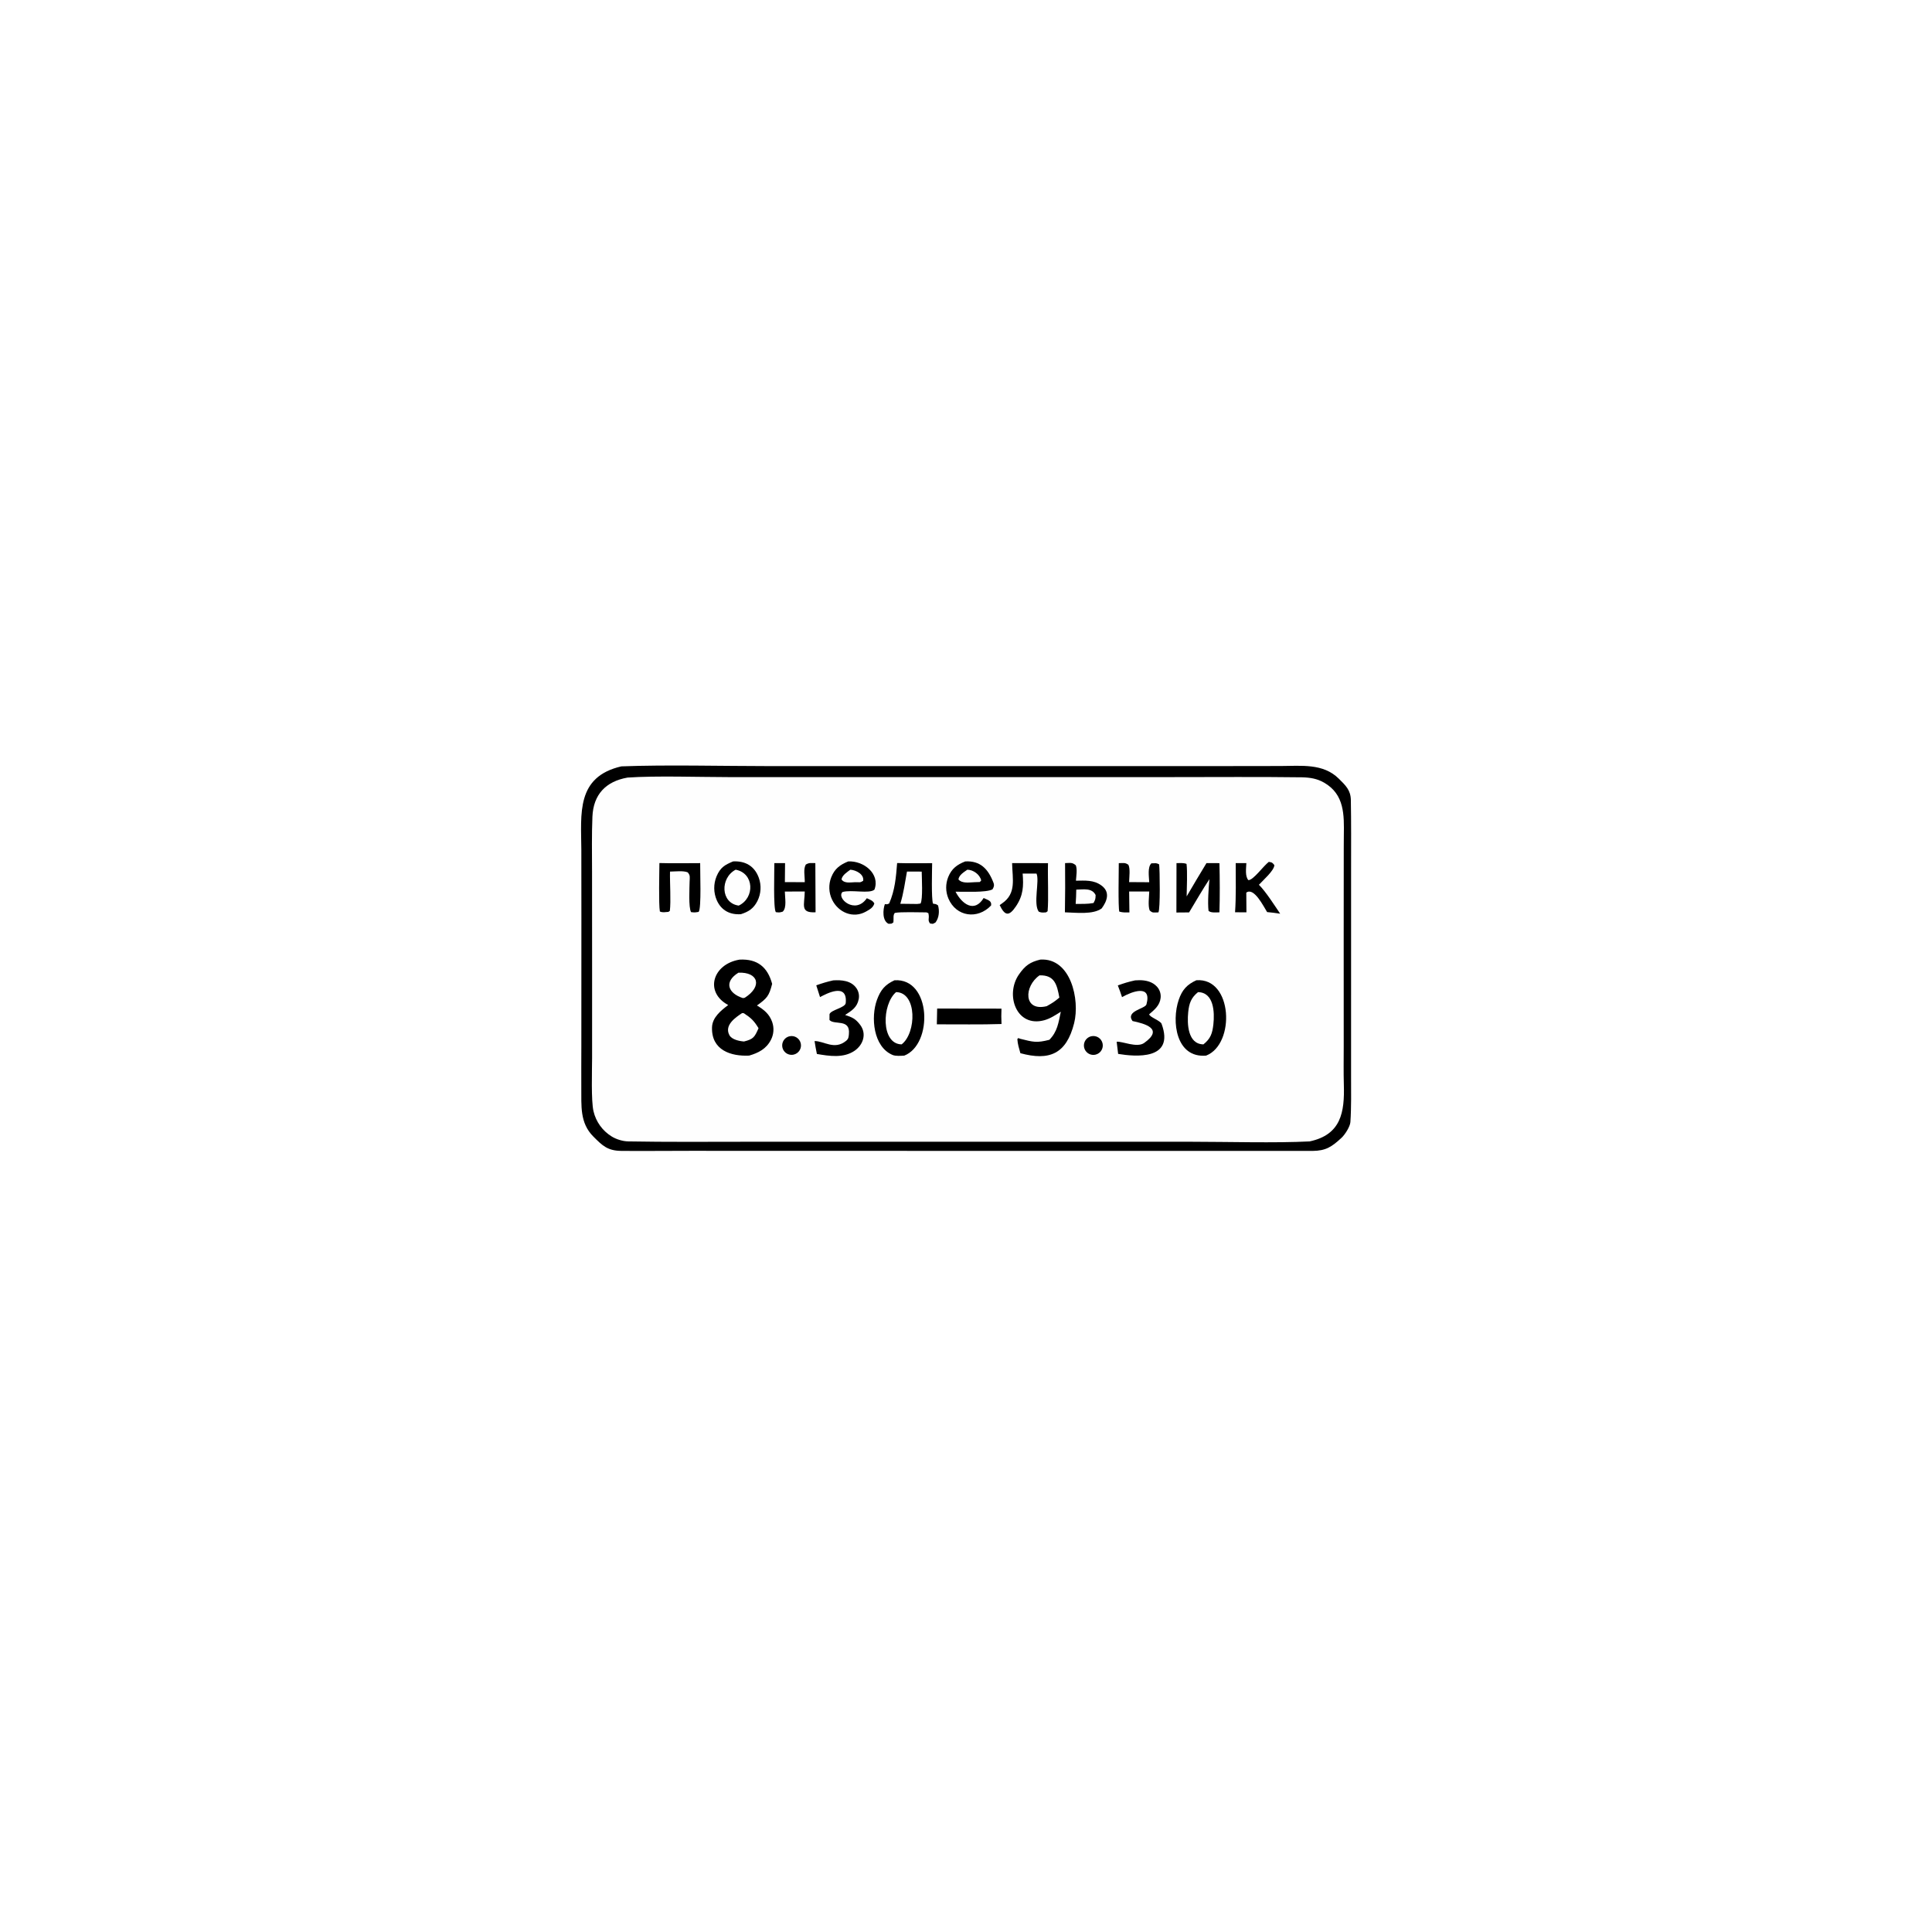
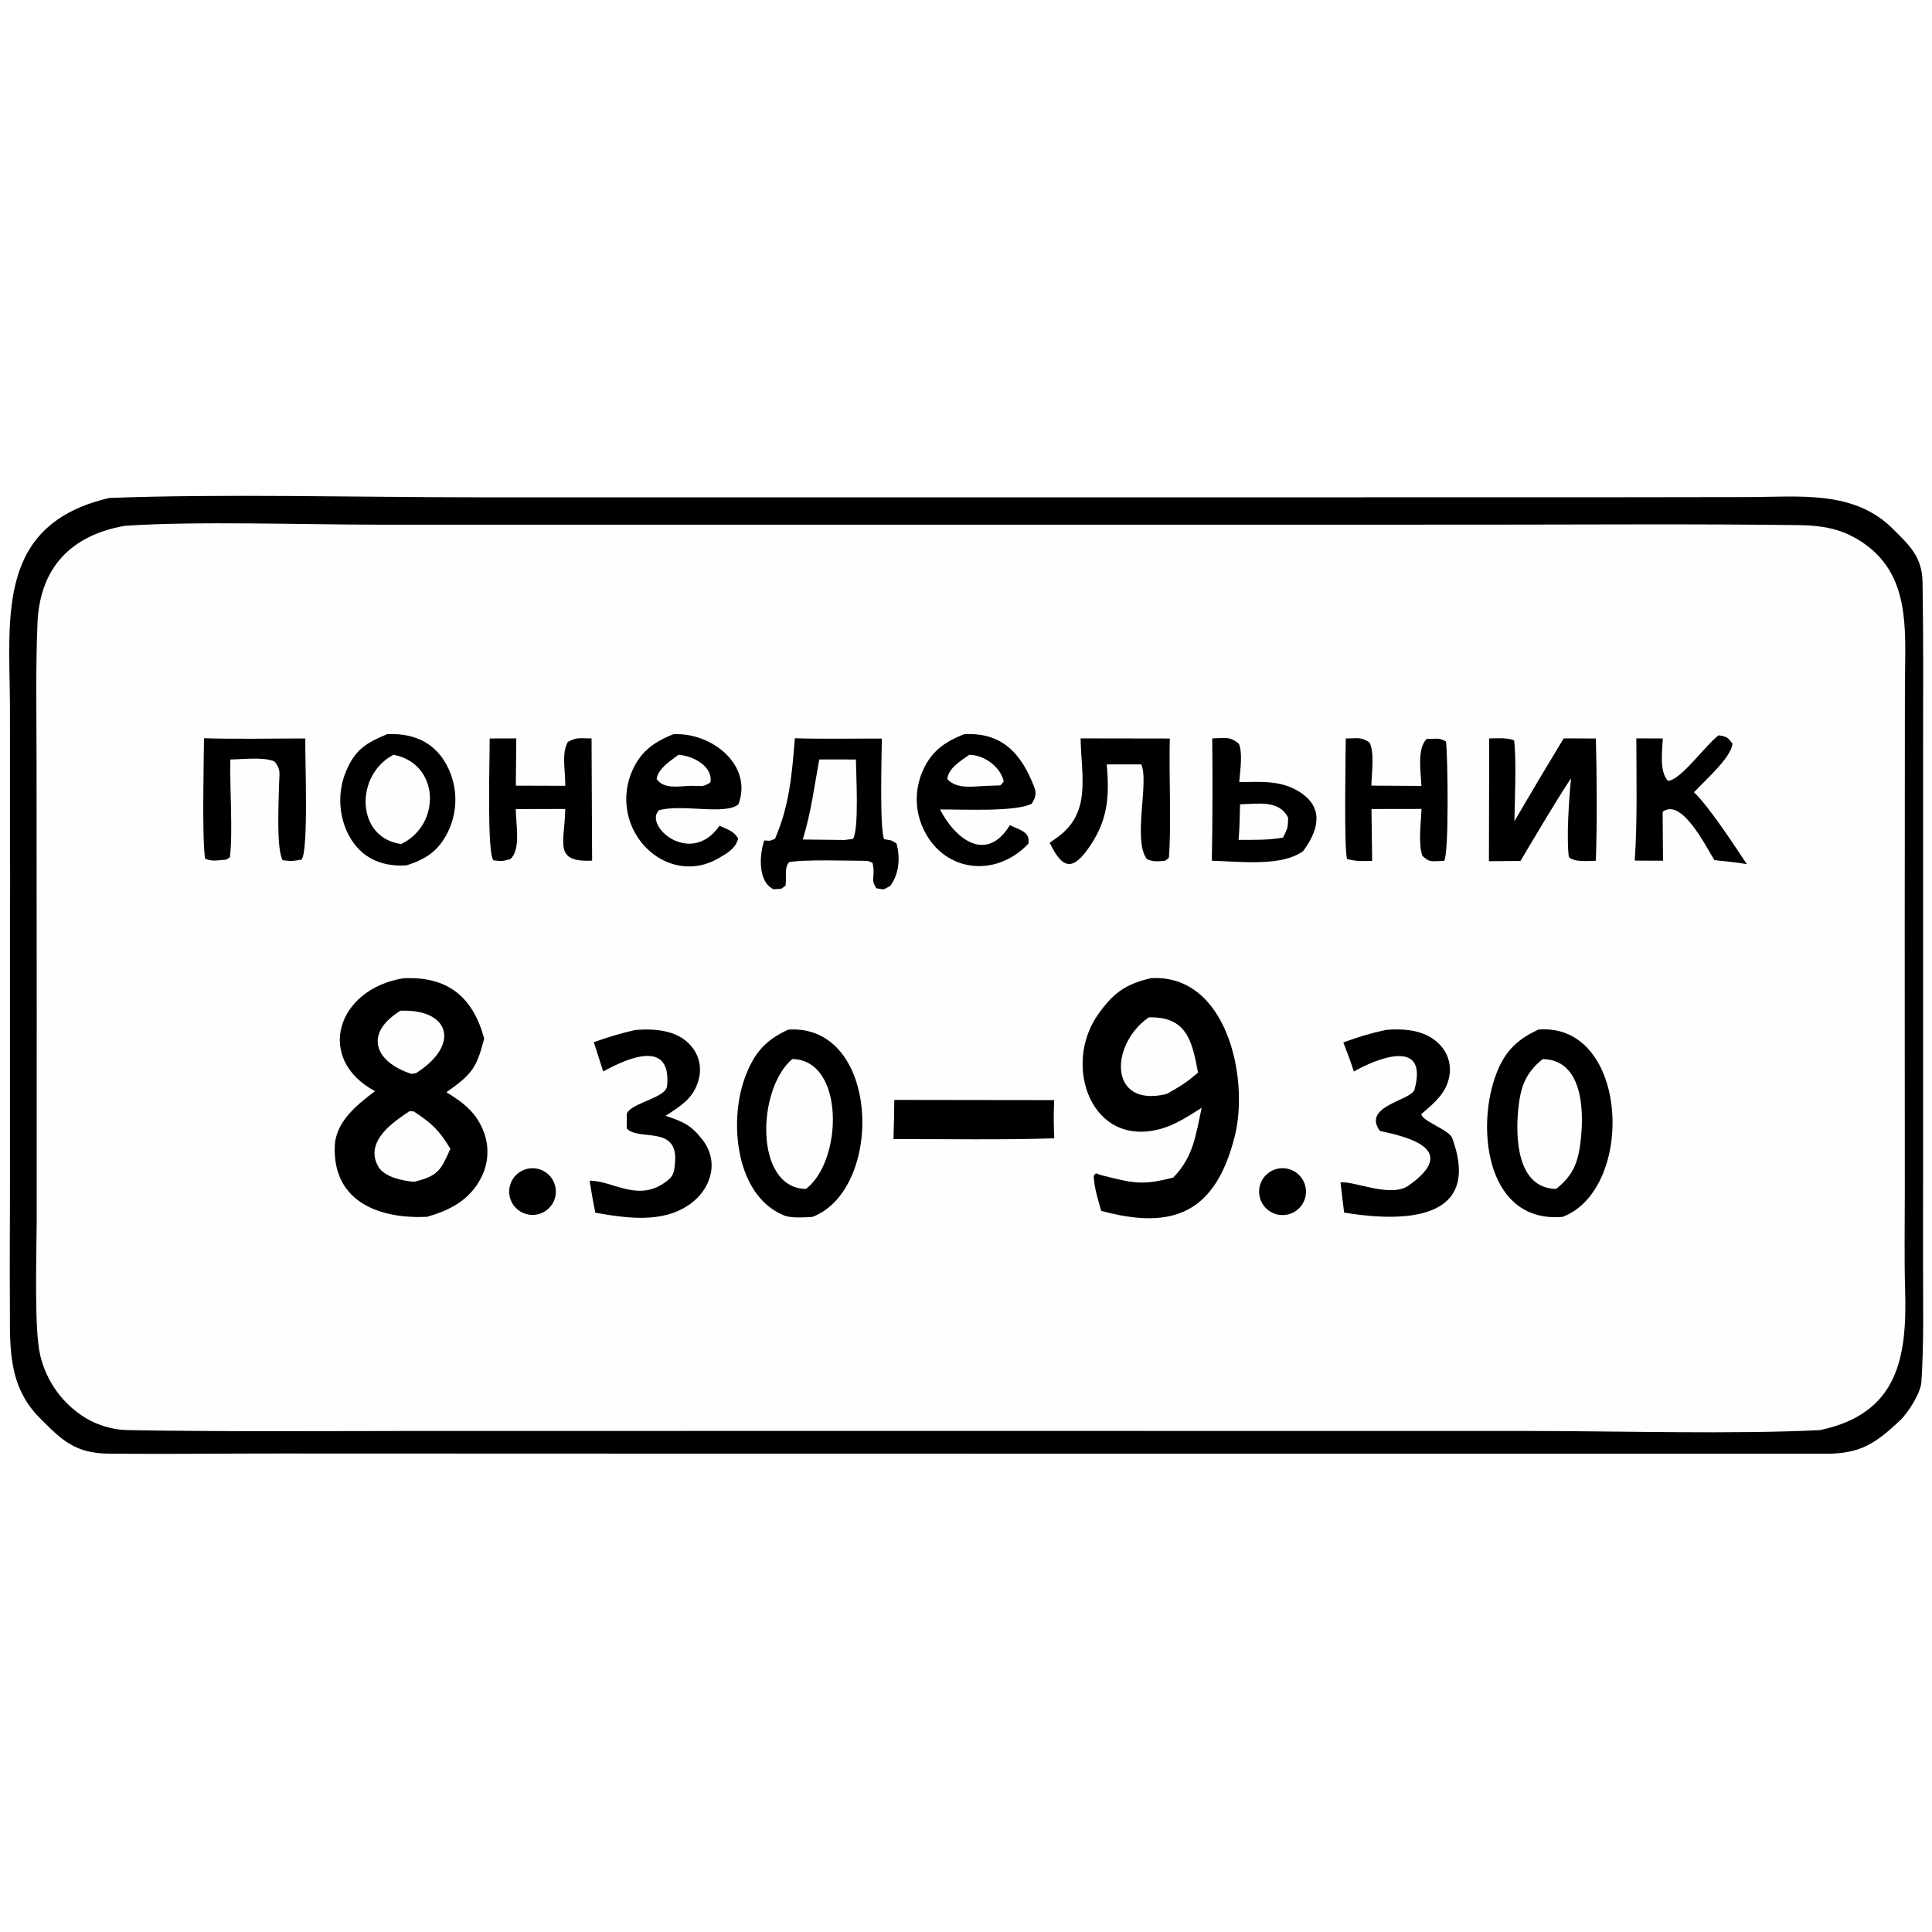
- <svg xmlns="http://www.w3.org/2000/svg" width="512" height="512" viewBox="0 0 512 512" fill="none">
+ <svg xmlns="http://www.w3.org/2000/svg" width="206" height="206" viewBox="153 150 206 206" fill="none">
  <path d="M164.665 203.094C176.747 202.637 191.43 203.024 203.659 203.025L279.31 203.027L324.96 203.021L339.355 203.001C344.78 202.996 350.637 202.226 354.792 206.355C356.562 208.112 357.942 209.357 357.99 212.017C358.095 217.906 358.052 223.793 358.052 229.681L358.05 263.423L358.047 285.183C358.047 289.19 358.137 293.39 357.867 297.373C357.787 298.555 356.427 300.678 355.567 301.483C352.885 303.988 351.34 304.963 347.817 305.008L222.326 304.993L183.043 304.98C176.924 304.975 170.809 305.055 164.687 305C161.023 304.965 159.666 303.628 157.247 301.203C153.591 297.538 154.108 293.015 154.051 288.255C154.027 284.658 154.058 280.89 154.062 277.21L154.076 243.332L154.06 225.141C154.002 215.635 152.635 205.881 164.665 203.094Z" fill="black" />
  <path d="M166.301 206.066C173.812 205.546 185.336 205.939 193.22 205.943L244.187 205.946L310.845 205.941C322.23 205.939 333.707 205.847 345.092 205.995C347.207 206.054 349.037 206.337 350.897 207.406C356.332 210.53 356.212 215.97 356.13 221.453C356.1 223.548 356.115 225.684 356.107 227.774L356.092 248.811L356.1 277.281C356.102 280.578 356.035 284.166 356.132 287.446C356.35 294.763 355.405 300.708 347.072 302.483C337.972 302.951 325.26 302.578 315.982 302.578L255.635 302.573L197.638 302.576C187.305 302.583 176.827 302.668 166.496 302.483C165.051 302.458 163.36 301.948 162.127 301.191C159.679 299.698 157.935 297.283 157.284 294.488C156.628 291.708 156.902 283.736 156.911 280.413L156.914 257.363L156.898 230.916C156.892 226.095 156.797 221.258 156.997 216.443C157.242 210.538 160.562 207.077 166.301 206.066Z" fill="#FEFEFE" />
  <path d="M195.998 254.311C200.74 254.066 203.431 256.309 204.626 260.739C203.804 263.929 203.319 264.524 200.6 266.466C202.477 267.589 203.895 268.724 204.645 270.861C205.187 272.429 205.054 274.151 204.28 275.616C203.042 277.996 200.959 279.039 198.536 279.744C193.725 279.976 188.493 278.331 188.693 272.236C188.779 269.624 191.034 267.821 192.982 266.344C186.591 262.911 188.879 255.471 195.998 254.311Z" fill="black" />
  <path d="M196.663 268.48L197.112 268.505C199.052 269.78 199.824 270.503 201.019 272.488C199.984 274.848 199.674 275.383 197.164 276.008C195.903 275.913 193.934 275.495 193.306 274.34C191.843 271.645 195.029 269.57 196.663 268.48Z" fill="#FEFEFE" />
  <path d="M195.694 257.771C200.938 257.553 202.149 261.371 197.366 264.421L196.884 264.508C192.937 263.238 191.77 260.191 195.694 257.771Z" fill="#FEFEFE" />
  <path d="M275.693 254.302C283.788 253.787 286.223 264.945 284.655 271.16C282.6 279.305 278.115 281.202 270.413 279.107C270.038 277.76 269.705 276.777 269.608 275.37L269.848 275.102L270.4 275.297C273.838 276.157 274.73 276.427 278.098 275.557C280.258 273.332 280.495 271.047 281.128 268.12C279.713 269.007 278.345 269.927 276.778 270.362C269.328 272.425 266.308 263.607 270.023 258.252C271.683 255.865 272.998 254.947 275.693 254.302Z" fill="black" />
  <path d="M275.49 258.476C279.495 258.368 280.115 260.948 280.74 264.373C279.39 265.503 278.925 265.783 277.393 266.646C271.165 268.168 271.328 261.348 275.49 258.476Z" fill="#FEFEFE" />
  <path d="M317.048 259.777C326.695 259.022 327.425 276.74 319.628 279.747C311.648 280.44 310.413 270.7 312.385 264.932C313.27 262.345 314.565 260.9 317.048 259.777Z" fill="black" />
  <path d="M317.49 262.926C321.7 262.991 321.905 268.263 321.562 271.421C321.297 273.861 320.827 275.243 318.922 276.768C314.77 276.713 314.57 271.341 314.888 268.231C315.128 265.883 315.657 264.401 317.49 262.926Z" fill="#FEFEFE" />
  <path d="M237.051 259.783C246.841 259.133 247.323 276.773 239.635 279.751C238.752 279.801 237.366 279.918 236.552 279.578C231.408 277.431 230.725 269.571 232.409 264.953C233.374 262.308 234.577 260.923 237.051 259.783Z" fill="black" />
  <path d="M237.473 262.918C243.097 263.018 242.876 273.763 238.943 276.768C233.441 276.715 233.663 266.185 237.473 262.918Z" fill="#FEFEFE" />
  <path d="M237.75 228.715C240.692 228.811 244.055 228.741 247.029 228.75C247.01 230.438 246.78 238.288 247.264 239.478C248.135 239.641 247.894 239.496 248.588 239.936C249.011 241.42 248.869 243.226 247.908 244.475C246.987 244.934 247.457 244.861 246.446 244.712C245.735 243.638 246.395 243.623 246.029 241.994L245.52 241.79C243.608 241.784 238.63 241.616 237.135 241.932C236.621 242.545 236.873 243.299 236.764 244.427C236.097 244.927 236.452 244.72 235.486 244.819C233.777 244.027 233.964 241.09 234.494 239.613C235.23 239.648 234.965 239.706 235.633 239.439C237.172 235.924 237.45 232.508 237.75 228.715Z" fill="black" />
  <path d="M240.357 230.977L244.262 230.981C244.273 232.487 244.619 238.408 243.946 239.451L243.062 239.563L238.596 239.513C239.501 236.544 239.793 234.004 240.357 230.977Z" fill="#FEFEFE" />
  <path d="M194.28 228.282C197.499 228.121 199.949 229.488 201.089 232.613C201.816 234.627 201.687 236.852 200.731 238.768C199.704 240.779 198.398 241.608 196.343 242.272C193.466 242.462 191.168 241.292 189.959 238.588C189.079 236.572 189.054 234.285 189.89 232.249C190.9 229.851 192.107 229.197 194.28 228.282Z" fill="black" />
  <path d="M194.957 230.477C199.89 231.4 200.086 237.938 195.771 239.993C190.944 239.352 190.795 232.645 194.957 230.477Z" fill="#FEFEFE" />
  <path d="M220.786 259.812C223.009 259.665 225.565 259.852 226.961 261.88C227.546 262.725 227.766 263.77 227.569 264.777C227.145 266.99 225.678 267.862 223.965 268.977C225.85 269.6 226.711 269.967 227.936 271.572C229.744 273.942 228.775 276.892 226.459 278.47C223.525 280.47 219.748 279.87 216.483 279.31C216.236 278.237 216.056 276.992 215.868 275.895C218.37 275.857 221.11 278.352 224.205 275.85C224.896 275.29 224.894 274.787 224.968 274.052C225.389 269.865 221.099 271.735 219.822 270.315C219.825 269.897 219.828 269.38 219.832 268.762C220.239 267.602 224.003 267.075 224.127 265.807C224.669 260.25 218.911 263.395 217.314 264.24L216.319 261.122C218.031 260.522 219.022 260.215 220.786 259.812Z" fill="black" />
  <path d="M300.81 259.809C301.203 259.774 301.598 259.759 301.995 259.762C303.67 259.767 305.398 260.159 306.578 261.447C307.338 262.264 307.703 263.372 307.575 264.479C307.353 266.452 305.95 267.594 304.555 268.782C304.555 269.509 307.52 270.474 307.833 271.327C311.41 281.059 300.778 280.029 296.318 279.294L295.928 276.074C297.37 275.892 301.285 277.767 303.21 276.399C308.553 272.607 303.353 271.274 300.128 270.584C298.195 267.899 303.5 267.354 303.823 266.169C305.308 260.712 299.973 262.762 297.35 264.252C297.03 263.194 296.625 262.179 296.233 261.147C298.025 260.509 298.958 260.214 300.81 259.809Z" fill="black" />
  <path d="M255.793 228.286C259.748 228.06 261.878 230.234 263.288 233.955C263.55 234.646 263.375 235.096 263.018 235.69C261.323 236.594 255.61 236.287 253.228 236.31C254.908 239.56 258.21 242.026 260.678 237.982C261.795 238.537 262.863 238.681 262.65 239.959C259.07 243.743 253.395 242.958 251.335 238.117C250.568 236.295 250.553 234.243 251.295 232.411C252.2 230.183 253.648 229.13 255.793 228.286Z" fill="black" />
  <path d="M256.355 230.48C257.95 230.501 259.692 231.765 260.025 233.333L259.662 233.742L258.312 233.79C256.835 233.833 255.002 234.21 253.997 233.055C254.157 231.868 255.44 231.13 256.355 230.48Z" fill="#FEFEFE" />
  <path d="M224.783 228.289C228.857 228.053 233.308 231.568 231.736 235.761C230.344 236.944 225.742 235.7 223.269 236.391C221.576 238.027 226.654 242.487 229.72 238.042C230.567 238.443 231.284 238.631 231.707 239.42C231.394 240.536 230.518 240.991 229.527 241.557C226.098 243.515 222.181 241.812 220.535 238.473C219.61 236.586 219.526 234.396 220.305 232.445C221.198 230.202 222.644 229.154 224.783 228.289Z" fill="black" />
  <path d="M225.35 230.48C226.852 230.574 229.057 231.706 228.746 233.429C227.874 233.974 227.866 233.777 226.644 233.791C225.348 233.826 223.767 234.184 223.01 233.05C223.21 231.915 224.444 231.153 225.35 230.48Z" fill="#FEFEFE" />
  <path d="M319.73 228.728L323.16 228.743C323.27 232.68 323.293 237.861 323.16 241.777C322.235 241.794 320.87 241.952 320.278 241.384C320.005 239.295 320.305 235.09 320.51 232.982C318.655 235.805 316.86 238.893 315.123 241.798L311.758 241.826L311.785 228.734C312.648 228.726 313.67 228.633 314.443 228.94C314.703 230.983 314.513 235.34 314.475 237.557C316.2 234.599 317.953 231.656 319.73 228.728Z" fill="black" />
  <path d="M282.255 228.732C283.65 228.695 284.15 228.494 285.1 229.314C285.523 230.353 285.225 232.181 285.133 233.392C287.563 233.372 289.793 233.145 291.868 234.644C294.275 236.385 293.4 238.78 291.955 240.742C289.653 242.435 285.18 241.86 282.213 241.773C282.29 237.426 282.303 233.079 282.255 228.732Z" fill="black" />
  <path d="M285.223 235.759C287.143 235.72 289.403 235.259 290.348 237.195C290.318 238.284 290.3 238.318 289.8 239.307C288.235 239.6 286.66 239.54 285.062 239.554C285.175 238.311 285.188 237.011 285.223 235.759Z" fill="#FEFEFE" />
  <path d="M268.22 228.73L277.732 228.745C277.622 232.347 277.917 238.257 277.627 241.487L277.22 241.785C276.392 241.834 276.05 241.923 275.28 241.602C273.757 239.529 275.552 233.324 274.685 231.507L271.012 231.506C271.28 234.803 271.19 237.255 269.262 240.145C267.37 242.984 266.275 242.662 264.925 239.857L265.575 239.399C269.407 236.756 268.302 232.978 268.22 228.73Z" fill="black" />
  <path d="M213.272 233.787C213.294 232.182 212.848 230.334 213.542 229.115C214.525 228.557 214.845 228.744 216.075 228.731L216.134 241.763C211.946 241.977 213.223 239.819 213.268 236.256L207.992 236.269C208.006 237.91 208.564 240.576 207.417 241.604C206.492 241.863 206.511 241.83 205.605 241.731C204.899 240.779 205.23 230.849 205.209 228.741L208.049 228.731L208 233.77L213.272 233.787Z" fill="black" />
  <path d="M304.557 233.801C304.502 232.328 304.062 229.814 305.125 228.791C306.175 228.793 306.402 228.62 307.182 229.063C307.365 230.507 307.515 241.022 306.982 241.79C305.577 241.813 305.492 242.007 304.67 241.267C304.192 239.972 304.522 237.744 304.565 236.253L299.235 236.261L299.305 241.794C298.147 241.81 297.735 241.868 296.635 241.594C296.292 240.634 296.482 230.551 296.49 228.743C297.805 228.737 298.107 228.544 299.035 229.174C299.567 230.254 299.262 232.359 299.222 233.767L304.557 233.801Z" fill="black" />
  <path d="M174.751 228.715C178.18 228.825 182.088 228.737 185.554 228.739C185.506 230.697 185.932 240.826 185.141 241.665C184.138 241.817 184.121 241.847 183.137 241.72C182.435 240.472 182.729 235.309 182.754 233.625C182.794 232.406 182.961 232.021 182.258 231.186C181.095 230.688 179.008 230.957 177.561 230.981C177.49 233.945 177.842 238.767 177.514 241.402L177.127 241.658C176.214 241.717 175.627 241.893 174.874 241.556C174.529 239.62 174.73 231.217 174.751 228.715Z" fill="black" />
  <path d="M336.25 228.402C337.21 228.544 337.25 228.683 337.725 229.283C337.613 230.753 334.848 233.157 333.623 234.473C335.395 236.218 337.79 239.967 339.26 242.14C338.063 241.94 337 241.834 335.8 241.712C334.883 240.262 332.313 235.015 330.28 236.56L330.318 241.775L327.303 241.762C327.593 237.691 327.48 232.871 327.475 228.729L330.295 228.737C330.238 230.172 329.918 232.2 330.828 233.246C332.128 233.289 334.788 229.509 336.25 228.402Z" fill="black" />
  <path d="M248.357 267.277L265.402 267.3C265.335 268.827 265.345 269.85 265.412 271.372C259.967 271.557 253.782 271.44 248.27 271.457C248.313 270.065 248.342 268.67 248.357 267.277Z" fill="black" />
  <path d="M289.21 274.618C290.543 274.323 291.868 275.151 292.183 276.481C292.5 277.808 291.693 279.143 290.368 279.481C289.495 279.706 288.568 279.438 287.943 278.786C287.32 278.133 287.095 277.196 287.358 276.331C287.62 275.468 288.33 274.813 289.21 274.618Z" fill="black" />
  <path d="M209.255 274.619C210.588 274.332 211.903 275.169 212.207 276.497C212.511 277.827 211.69 279.152 210.365 279.474C209.493 279.684 208.575 279.409 207.962 278.754C207.348 278.099 207.135 277.167 207.403 276.309C207.671 275.454 208.378 274.807 209.255 274.619Z" fill="black" />
</svg>
